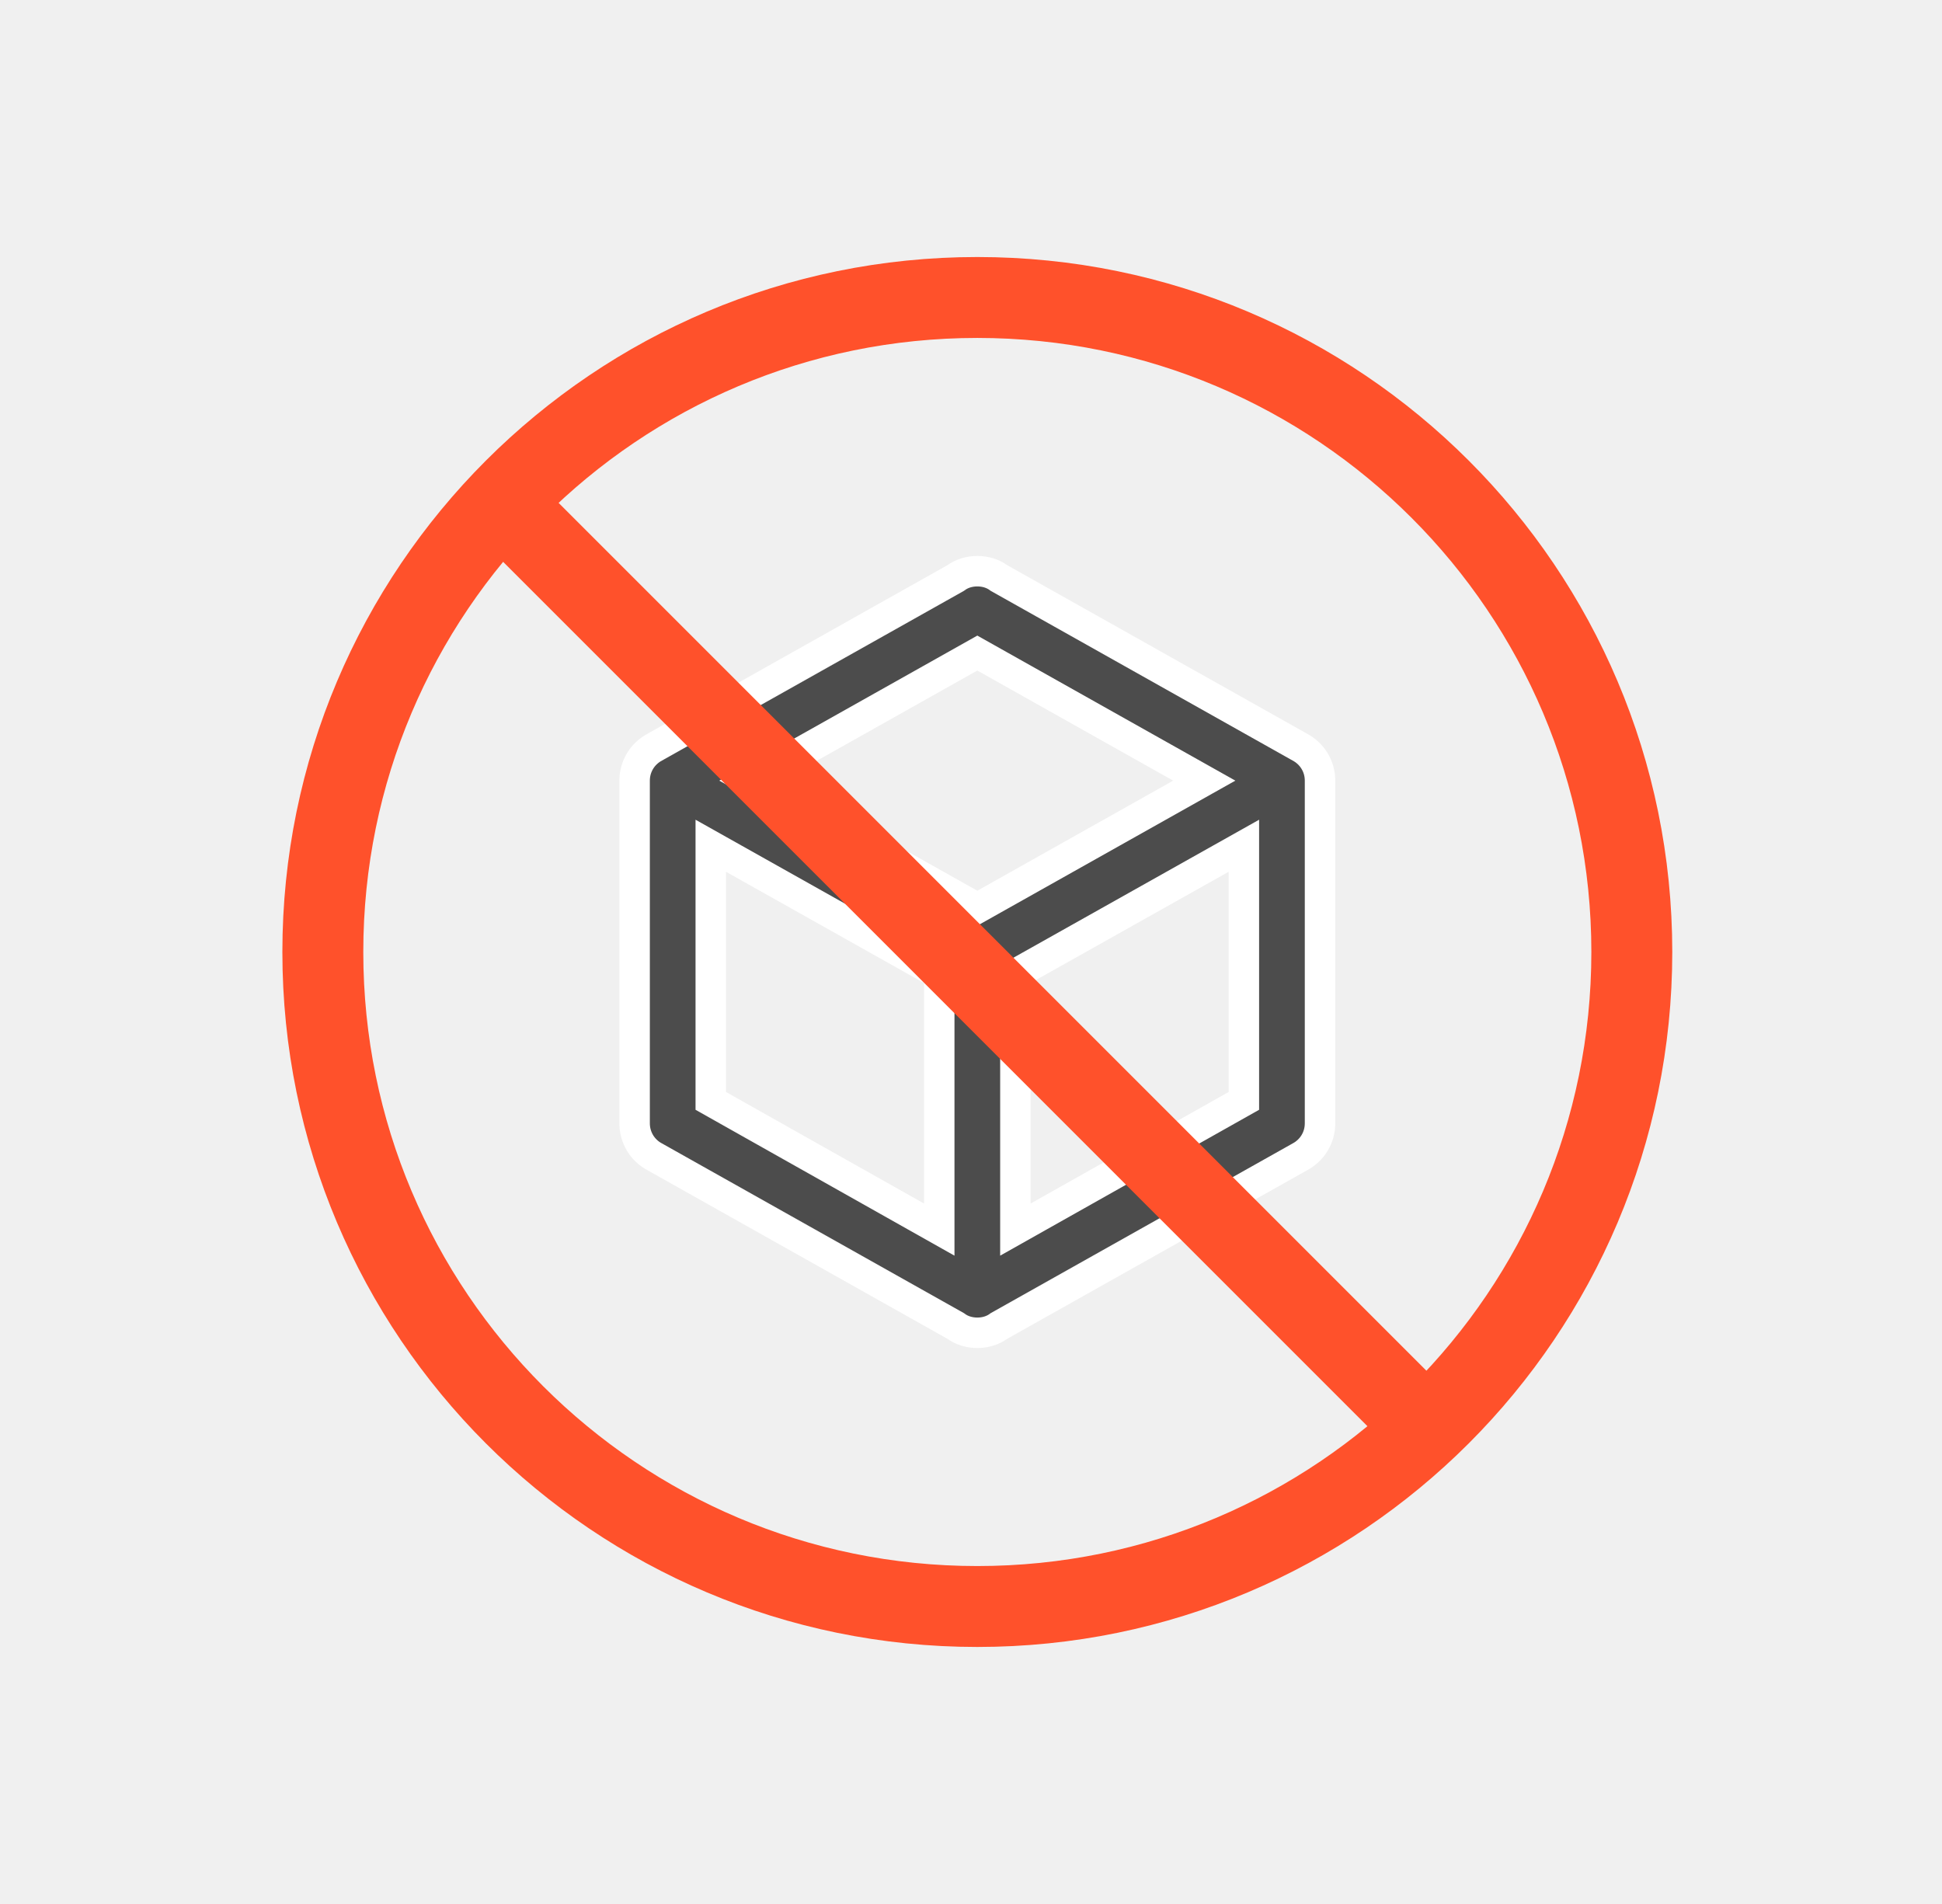
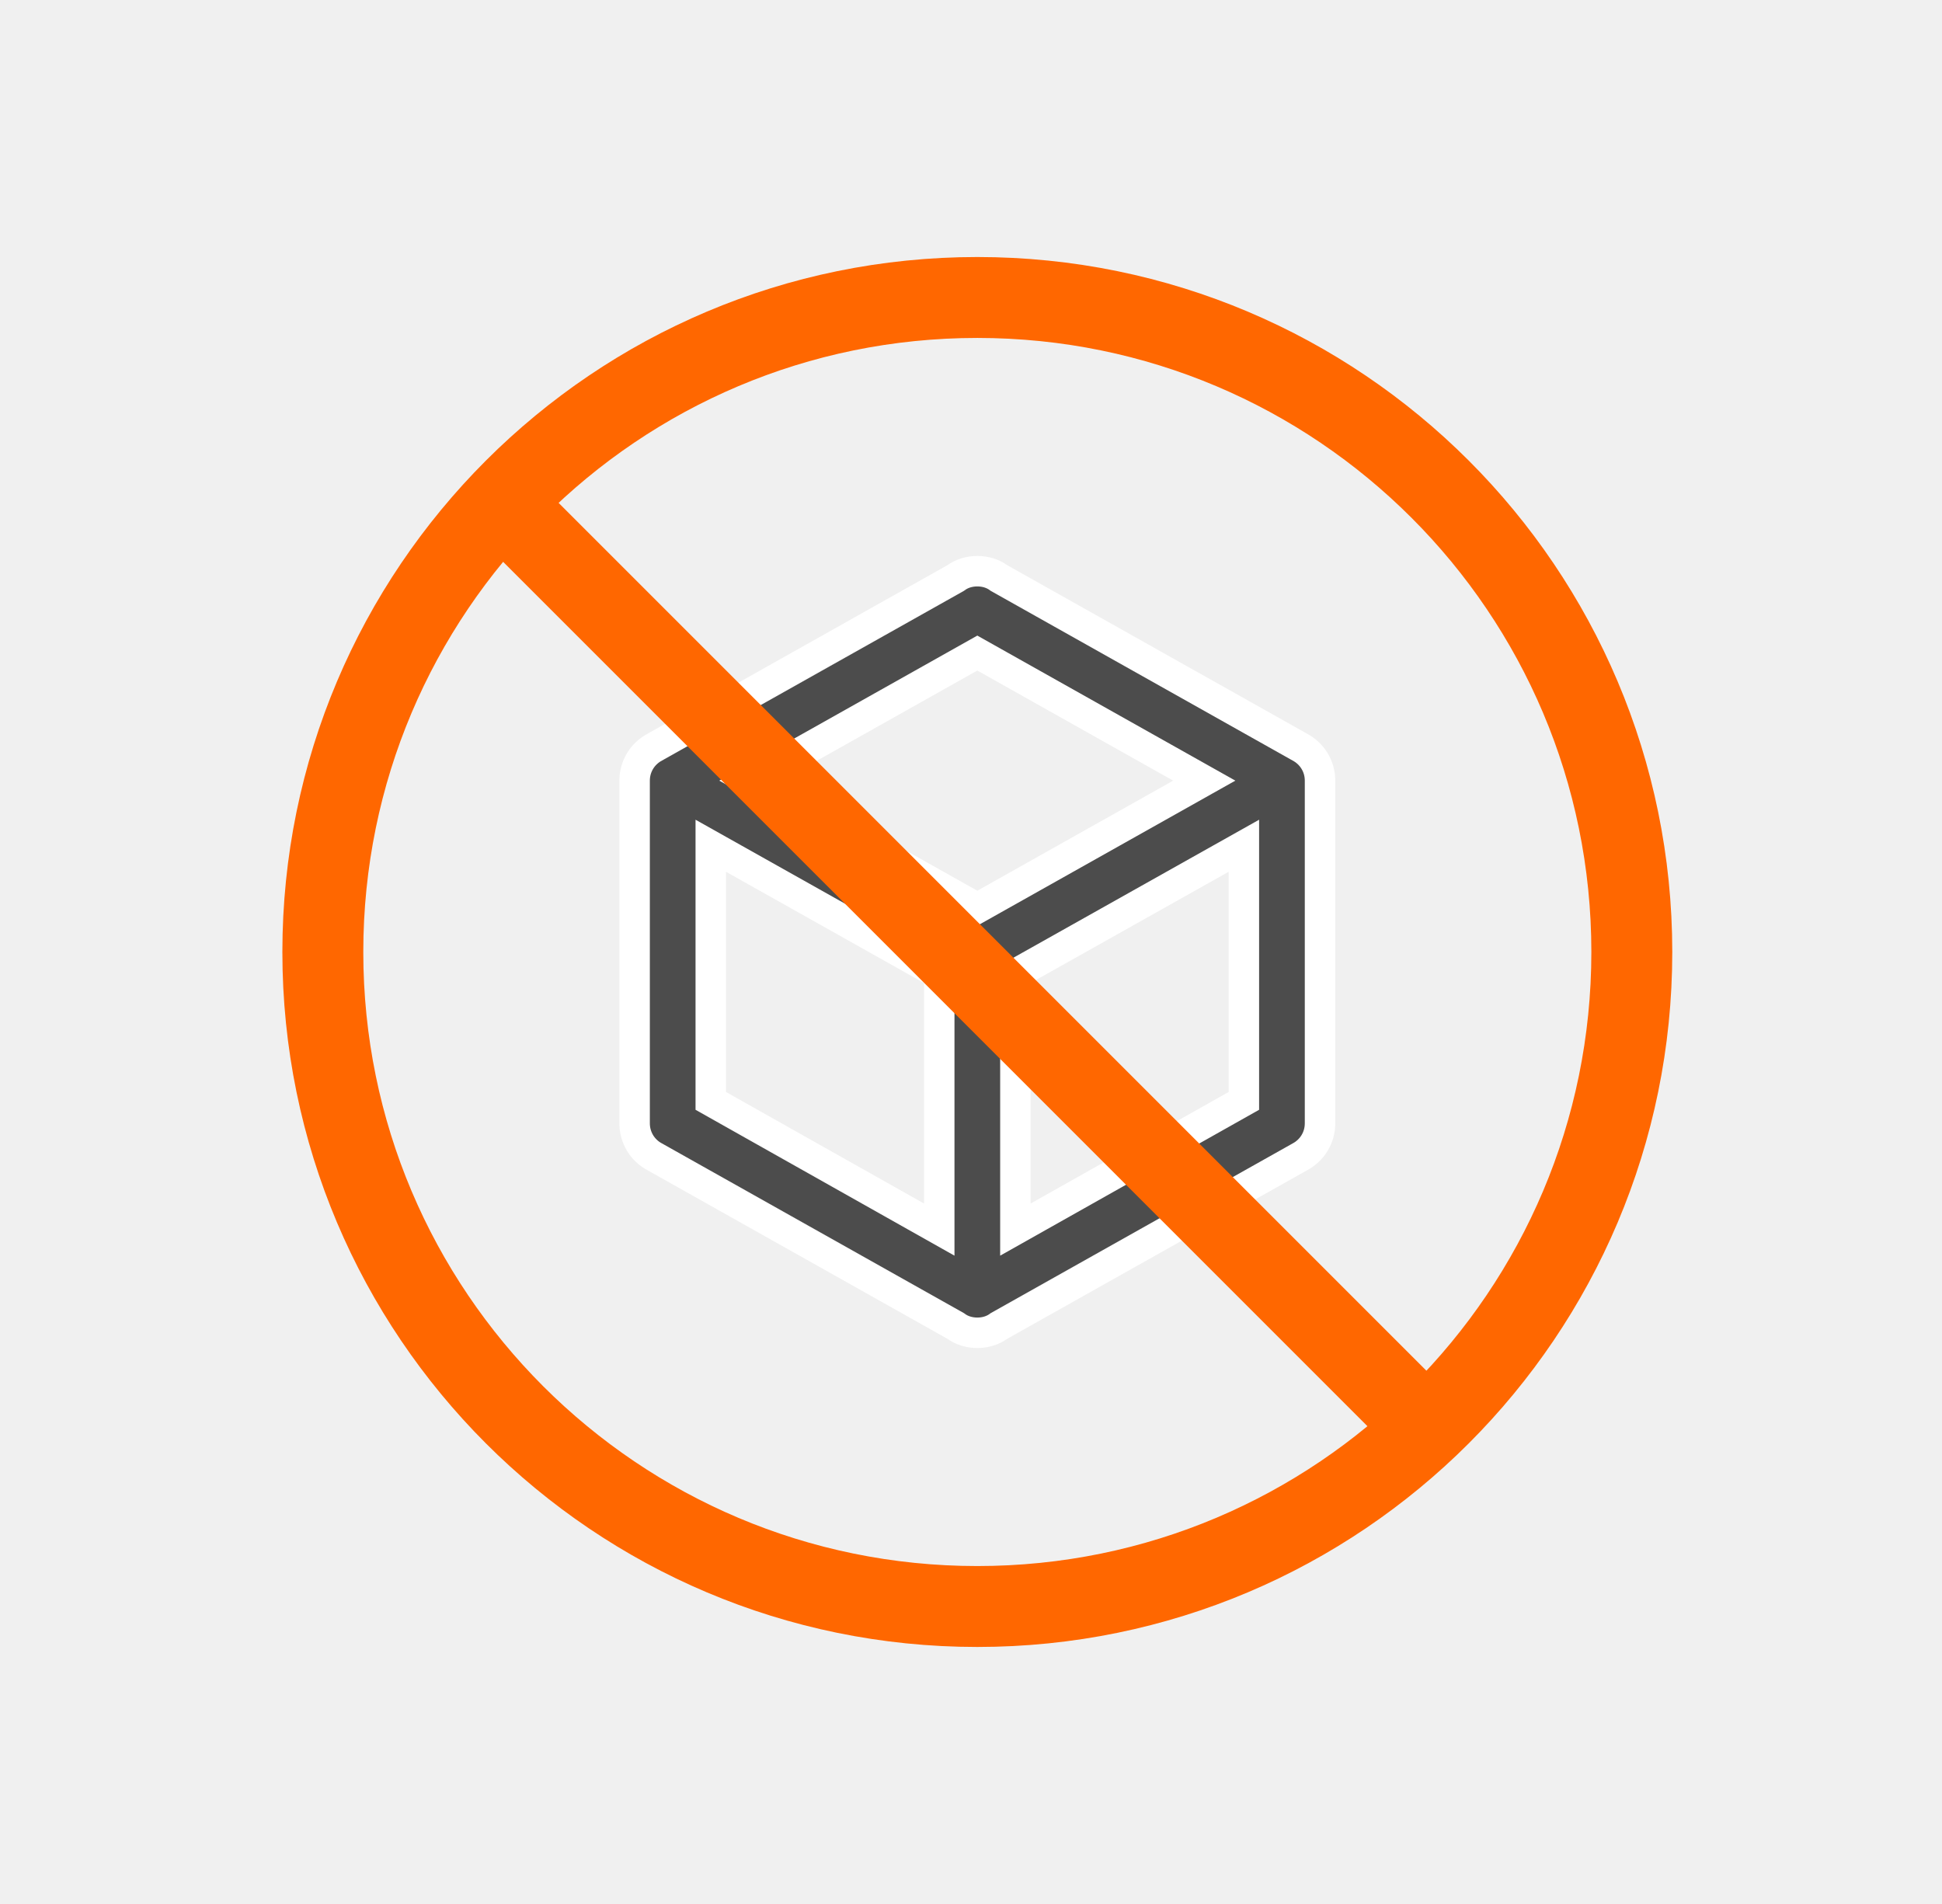
<svg xmlns="http://www.w3.org/2000/svg" width="51" height="50" viewBox="0 0 51 50" fill="none">
  <path d="M34.666 29.5C34.666 29.88 34.456 30.21 34.136 30.38L26.236 34.82C26.076 34.94 25.876 35 25.666 35C25.456 35 25.256 34.94 25.096 34.82L17.196 30.38C17.036 30.296 16.901 30.169 16.808 30.014C16.715 29.859 16.666 29.681 16.666 29.5V20.5C16.666 20.12 16.876 19.79 17.196 19.62L25.096 15.18C25.256 15.06 25.456 15 25.666 15C25.876 15 26.076 15.06 26.236 15.18L34.136 19.62C34.456 19.79 34.666 20.12 34.666 20.5V29.5ZM25.666 17.15L19.706 20.5L25.666 23.85L31.626 20.5L25.666 17.15ZM18.666 28.91L24.666 32.29V25.58L18.666 22.21V28.91ZM32.666 28.91V22.21L26.666 25.58V32.29L32.666 28.91Z" fill="#4C4C4C" stroke="white" stroke-width="0.8" />
-   <circle cx="25.666" cy="25" r="17.188" stroke="#ff512b" stroke-width="2.125" />
-   <rect x="36.717" y="38.259" width="34.375" height="2.125" transform="rotate(-135 36.7168 38.2588)" fill="#ff512b" />
+   <circle cx="25.666" cy="25" r="17.188" stroke="#ff6700" stroke-width="2.125" />
+   <rect x="36.717" y="38.259" width="34.375" height="2.125" transform="rotate(-135 36.7168 38.2588)" fill="#ff6700" />
</svg>
